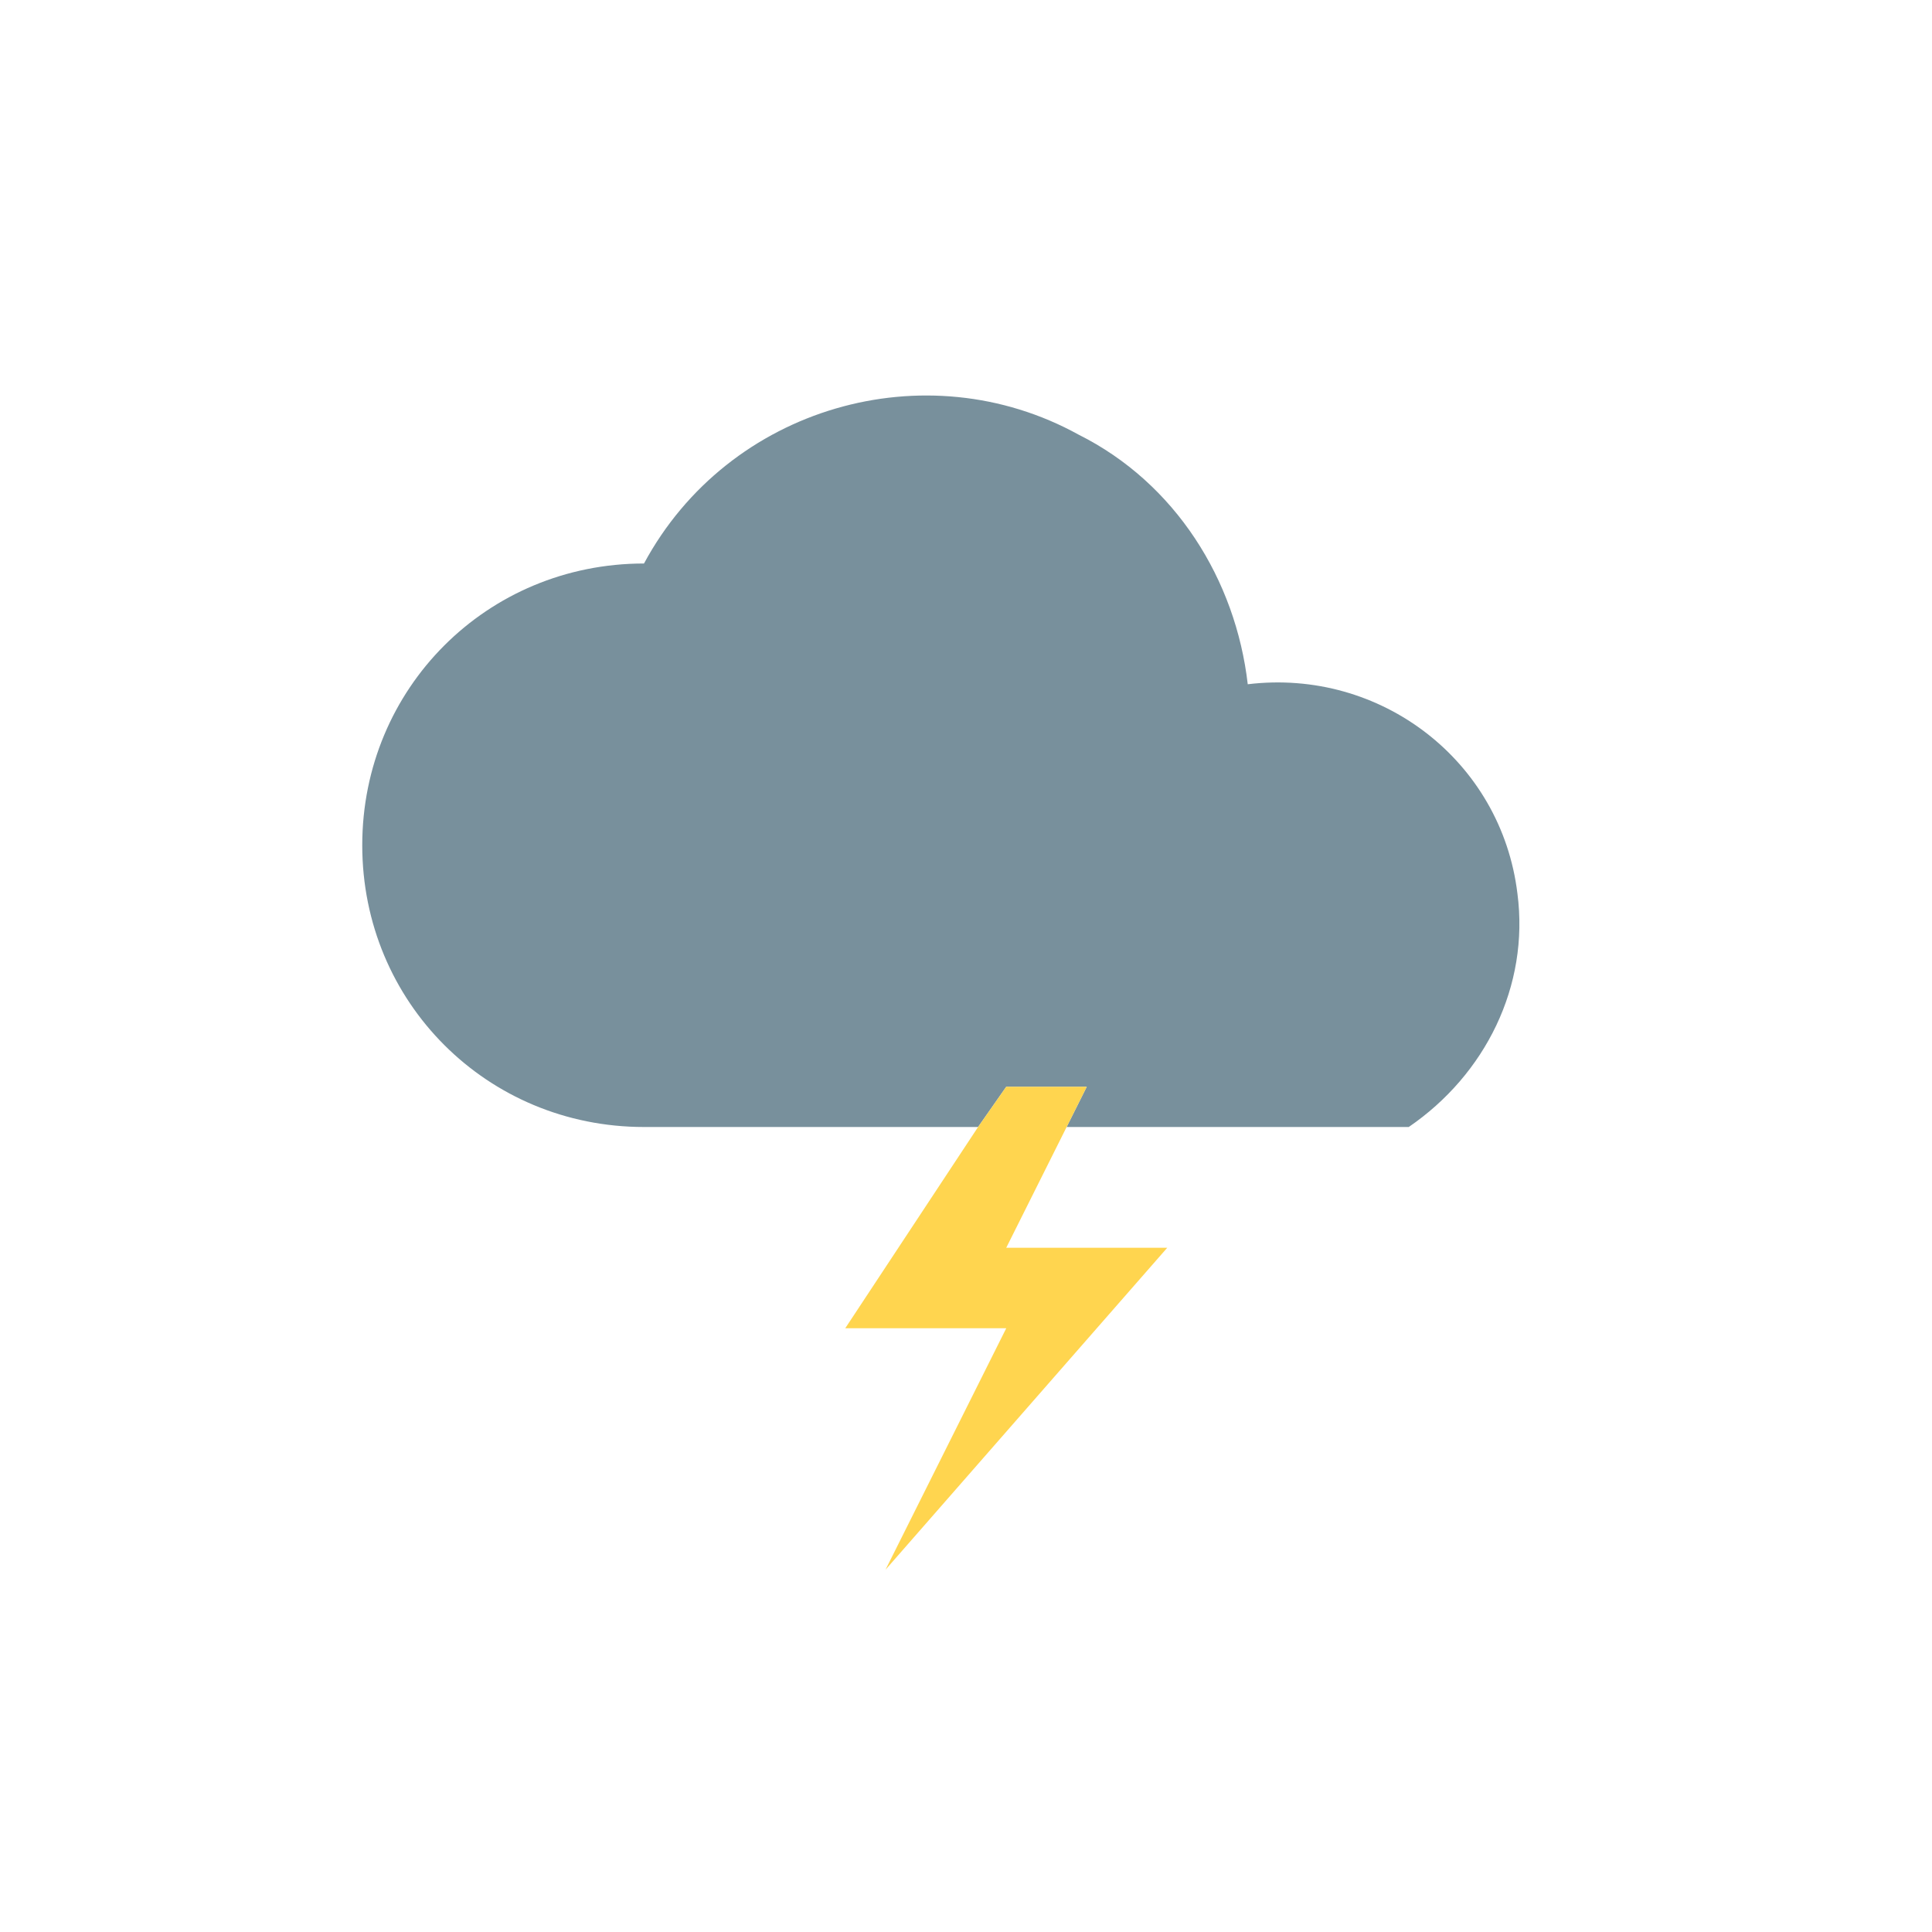
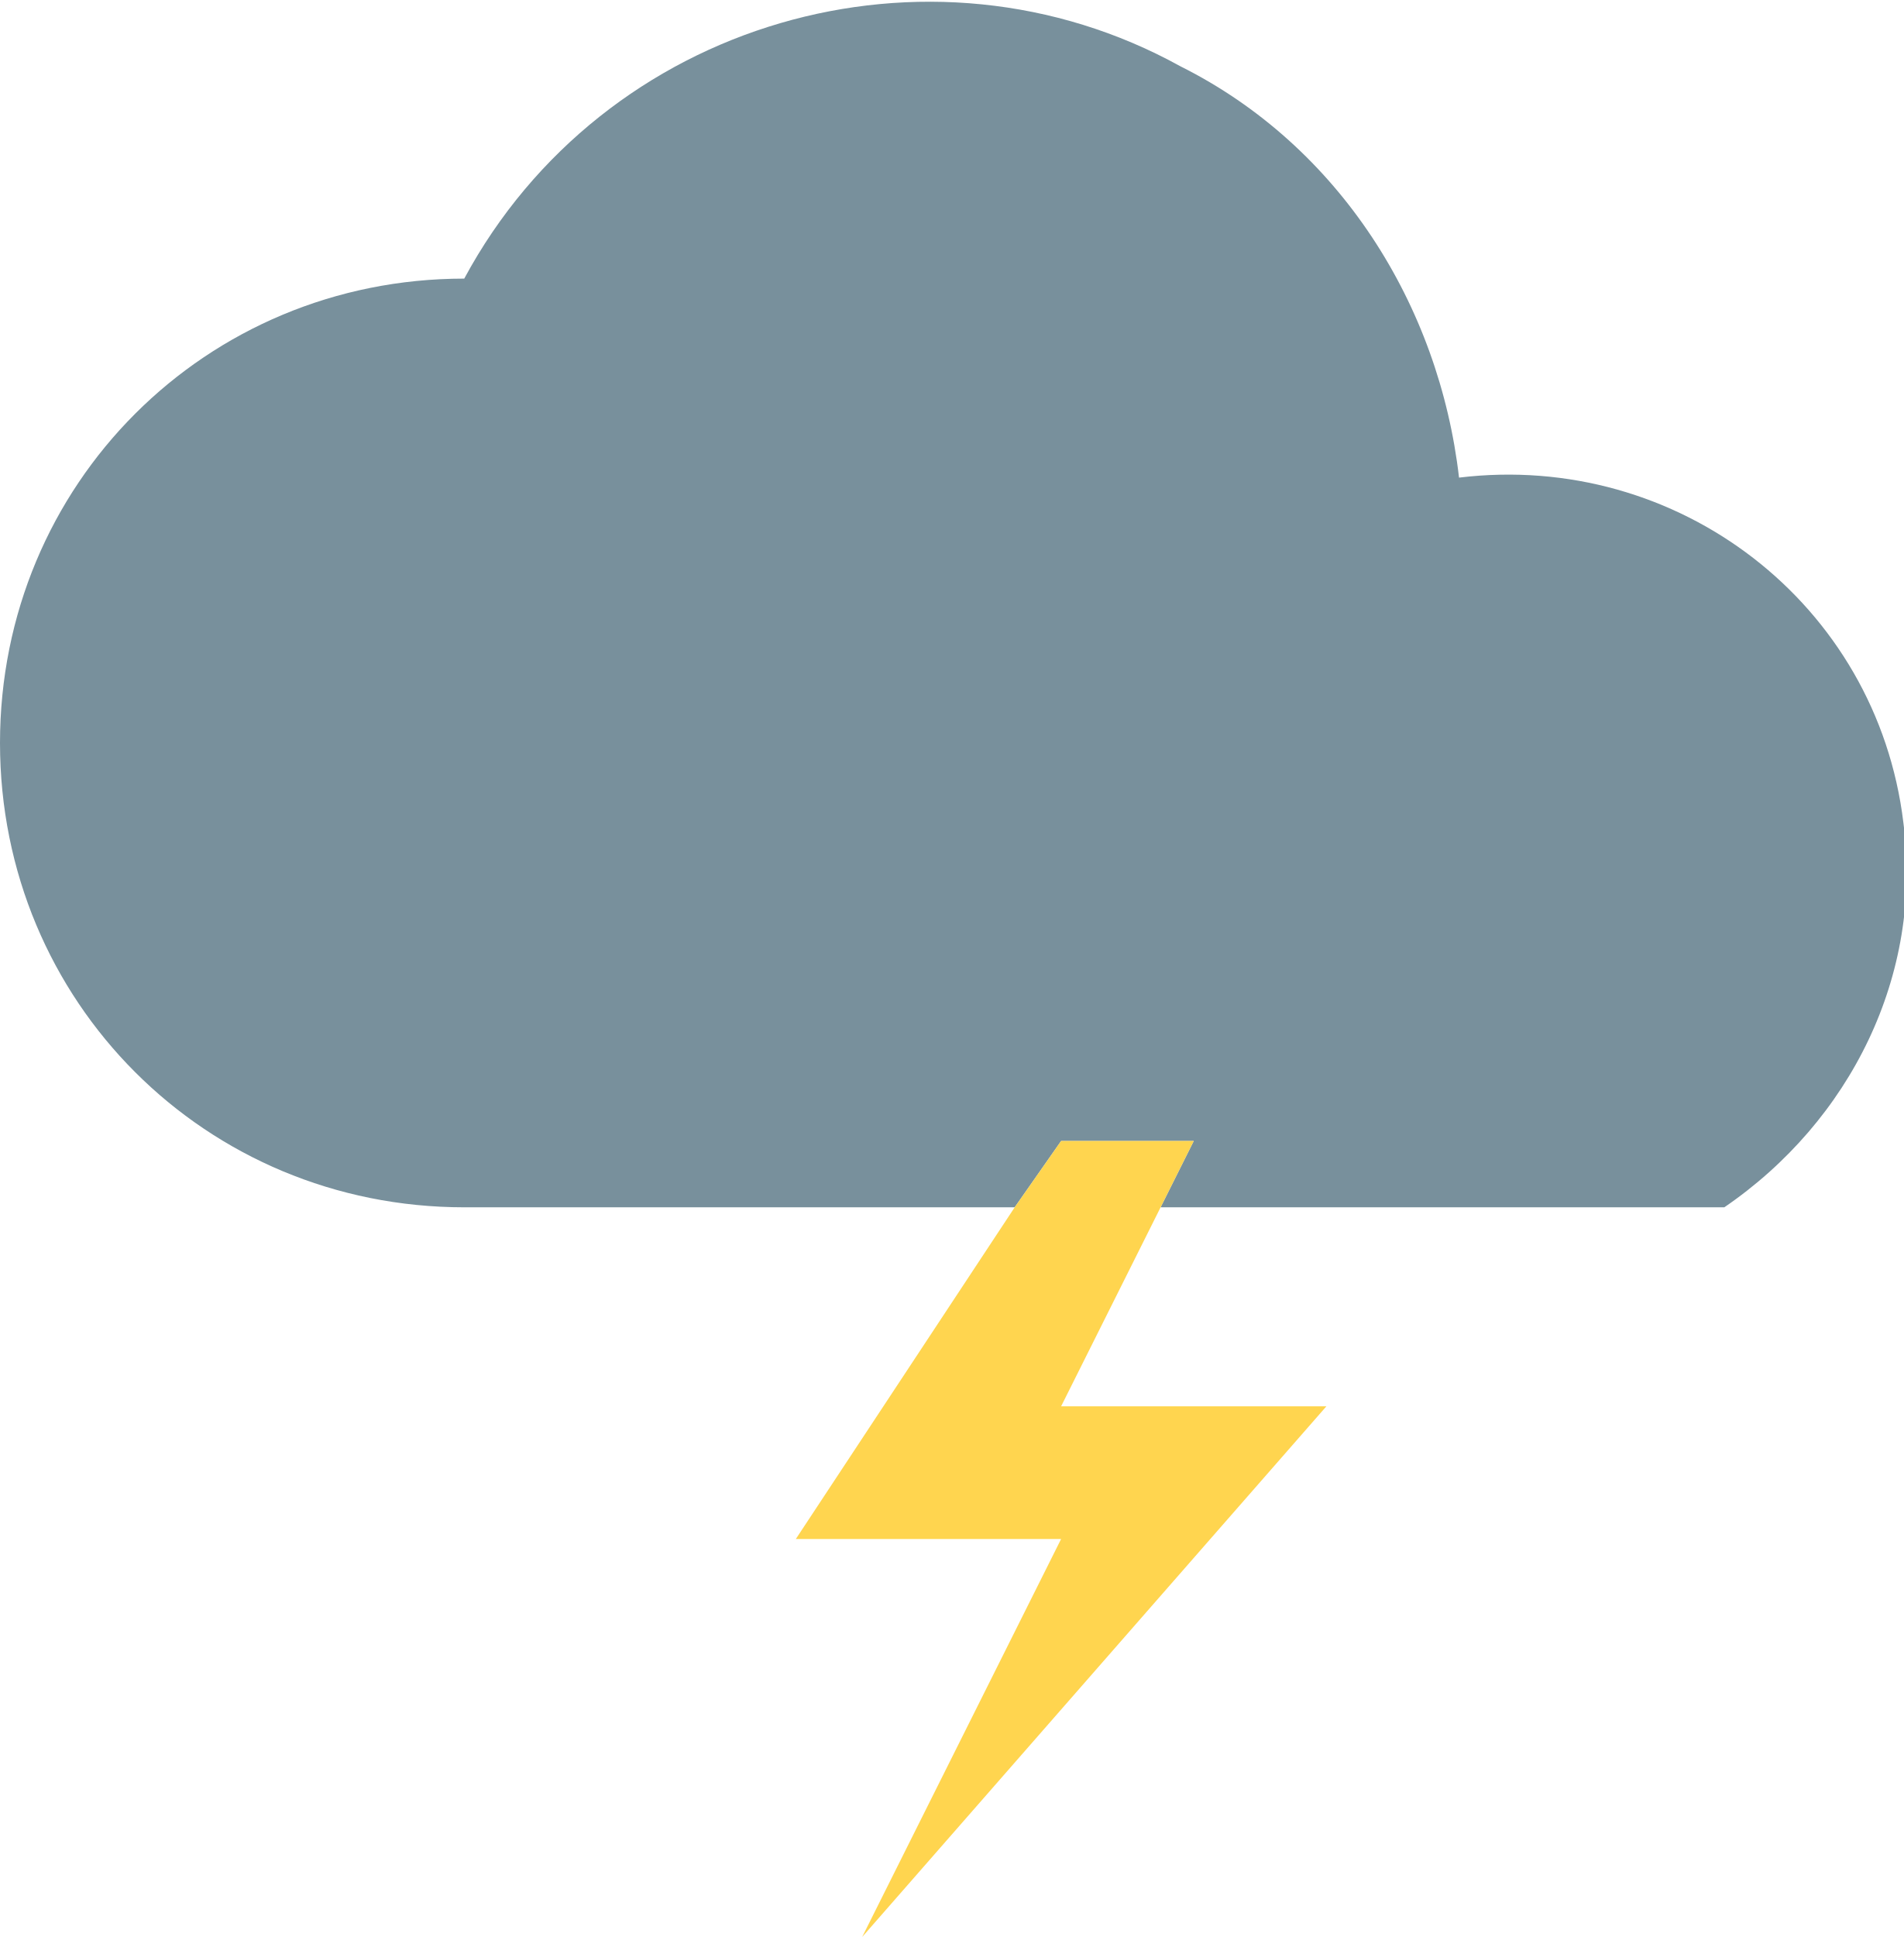
- <svg xmlns="http://www.w3.org/2000/svg" version="1.1" id="Layer_1" x="0px" y="0px" viewBox="0 0 48 48" style="enable-background:new 0 0 48 48;" xml:space="preserve">
+ <svg xmlns="http://www.w3.org/2000/svg" version="1.1" id="Layer_1" x="0px" y="0px" viewBox="0 0 28.7 29.2" style="enable-background:new 0 0 28.7 29.2;" xml:space="preserve">
  <style type="text/css">
	.st0{fill:#78909C;}
	.st1{fill:#FFD54F;}
</style>
  <g>
-     <path class="st0" d="M37.7,22.2c-0.4-3.3-3.4-5.6-6.7-5.2c-0.3-2.6-1.8-5-4.2-6.2C23,8.7,18.1,10.1,16,14c-3.9,0-7,3.1-7,7   s3.1,7,7,7h8.3l0.7-1h2l-0.5,1H35C36.9,26.7,38,24.5,37.7,22.2z" />
-     <polygon class="st1" points="25,27 24.3,28 21,33 25,33 22,39 29,31 25,31 26.5,28 27,27  " />
+     <path class="st0" d="M28.7,12.4c-0.4-3.3-3.4-5.6-6.7-5.2c-0.3-2.6-1.8-5-4.2-6.2C14-1.1,9.1,0.3,7,4.2c-3.9,0-7,3.1-7,7s3.1,7,7,7   h8.3l0.7-1h2l-0.5,1H26C27.9,16.9,29,14.7,28.7,12.4z" />
+     <polygon class="st1" points="16,17.2 15.3,18.2 12,23.2 16,23.2 13,29.2 20,21.2 16,21.2 17.5,18.2 18,17.2  " />
  </g>
</svg>
